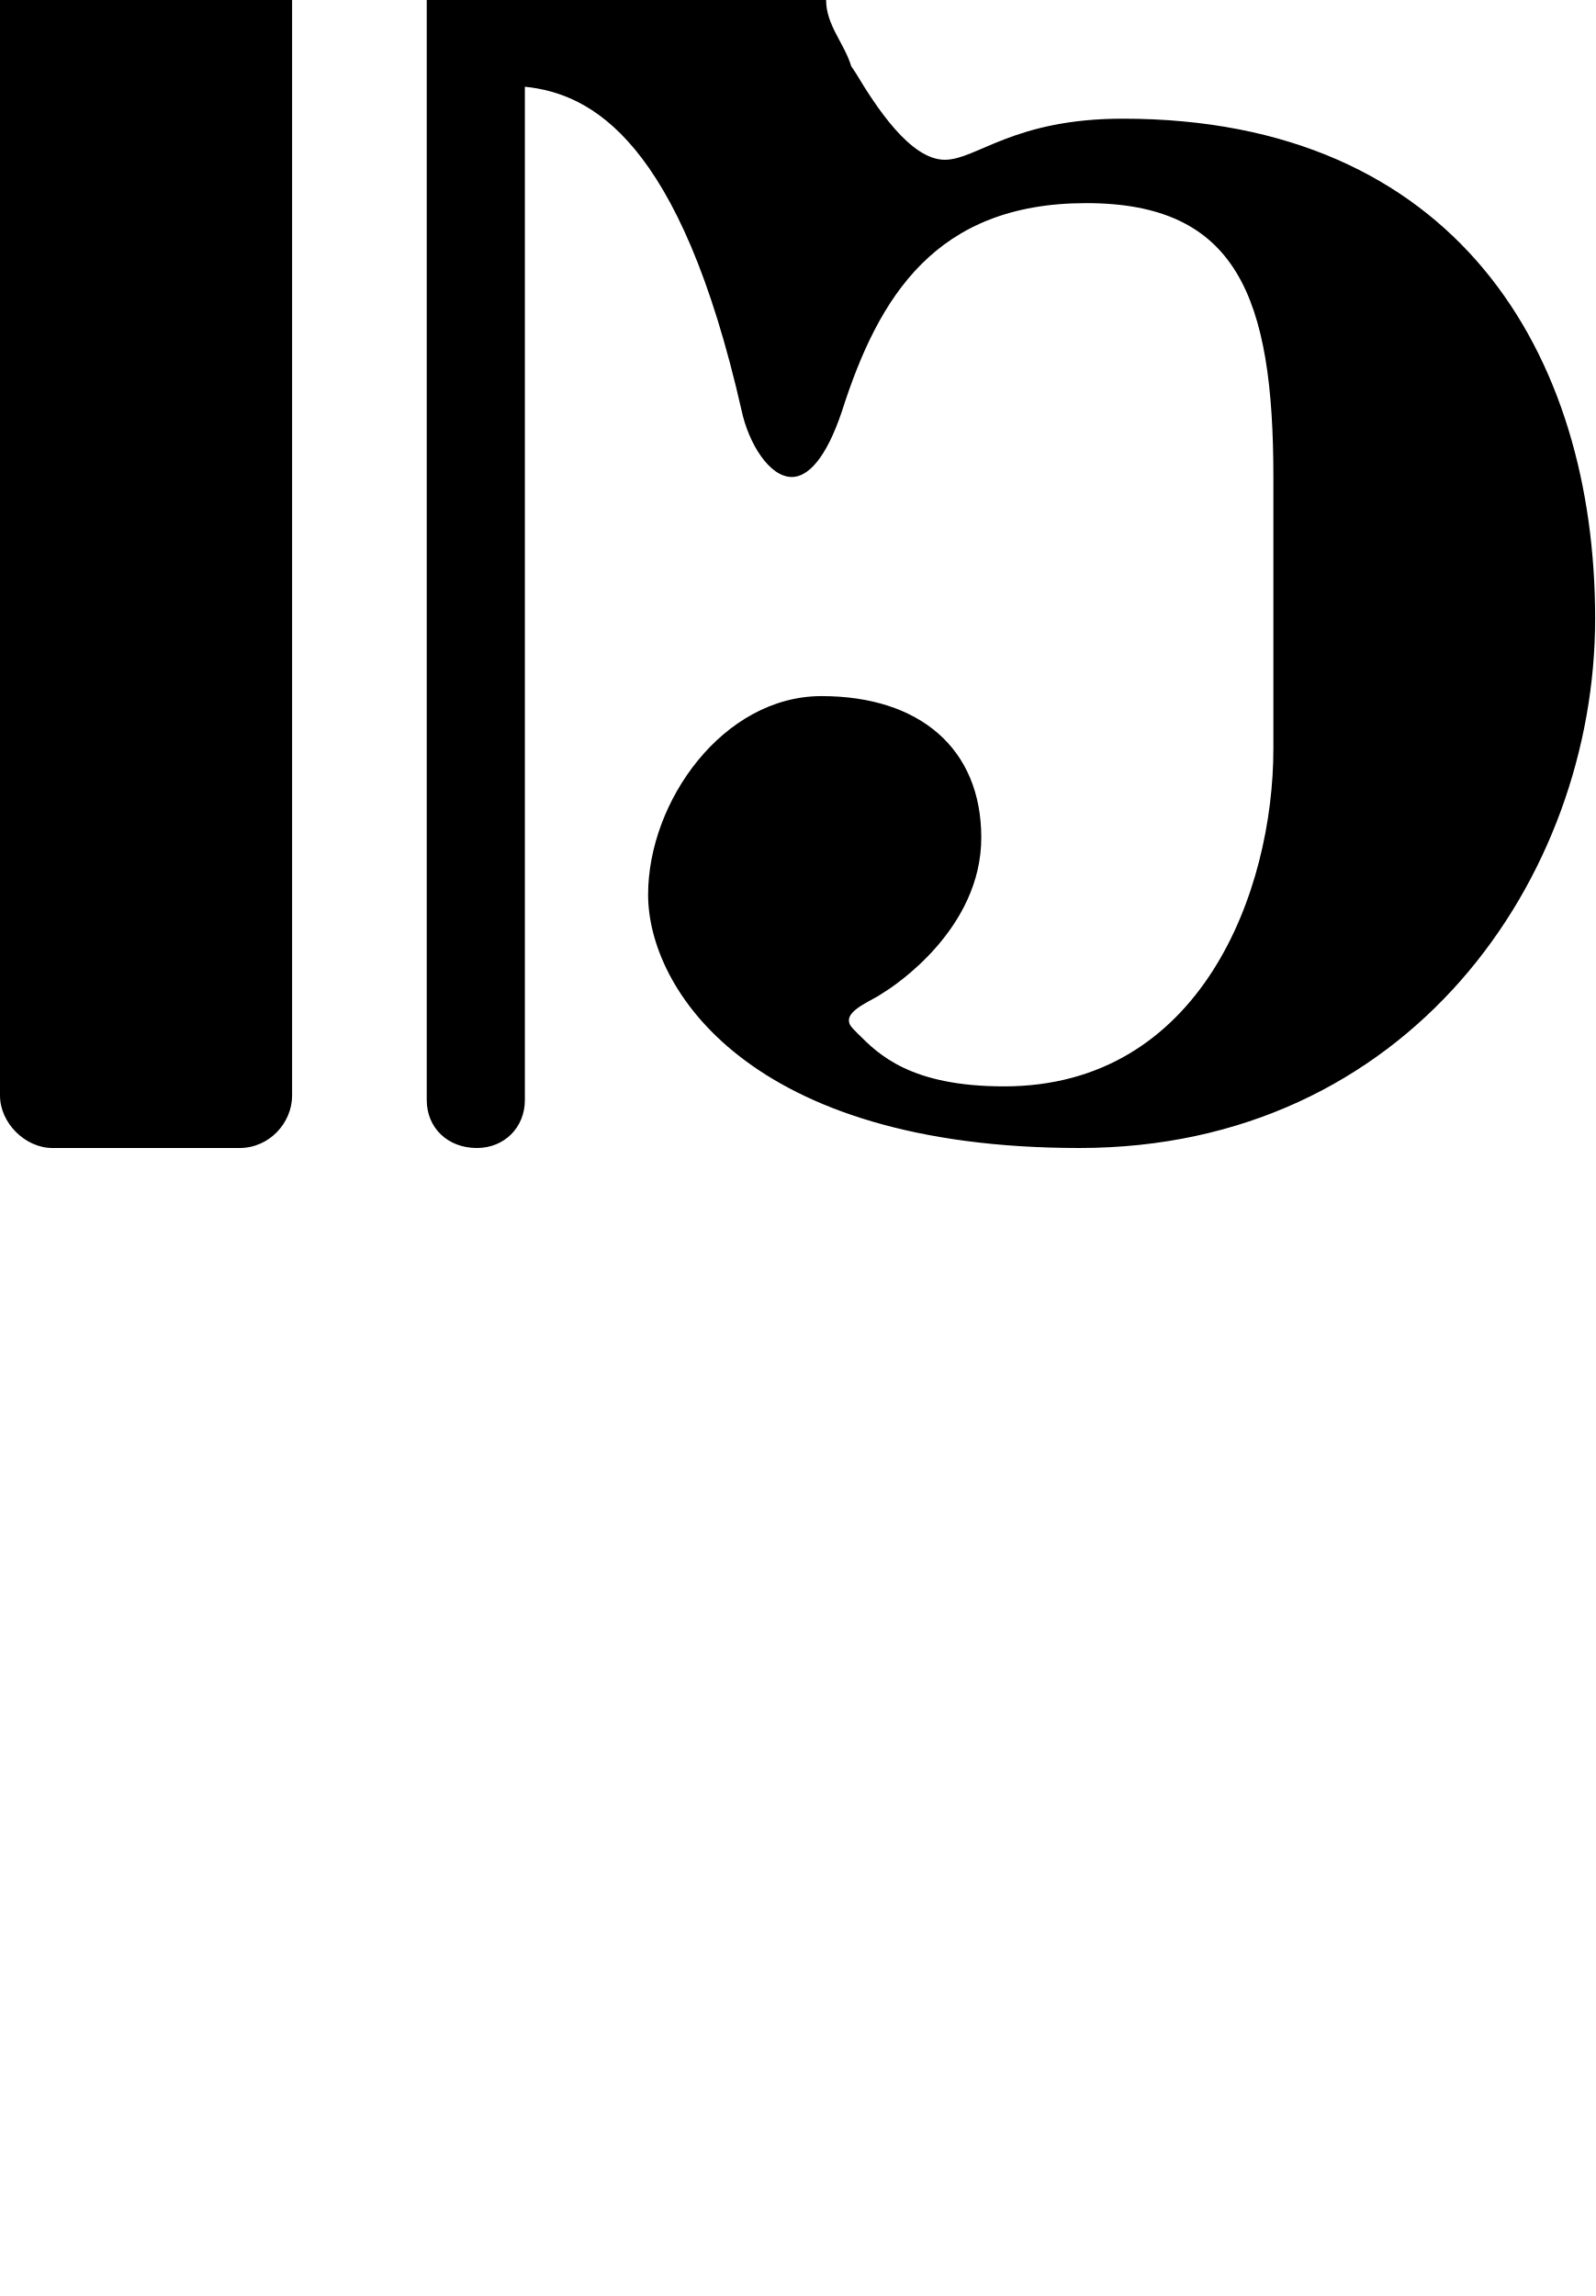
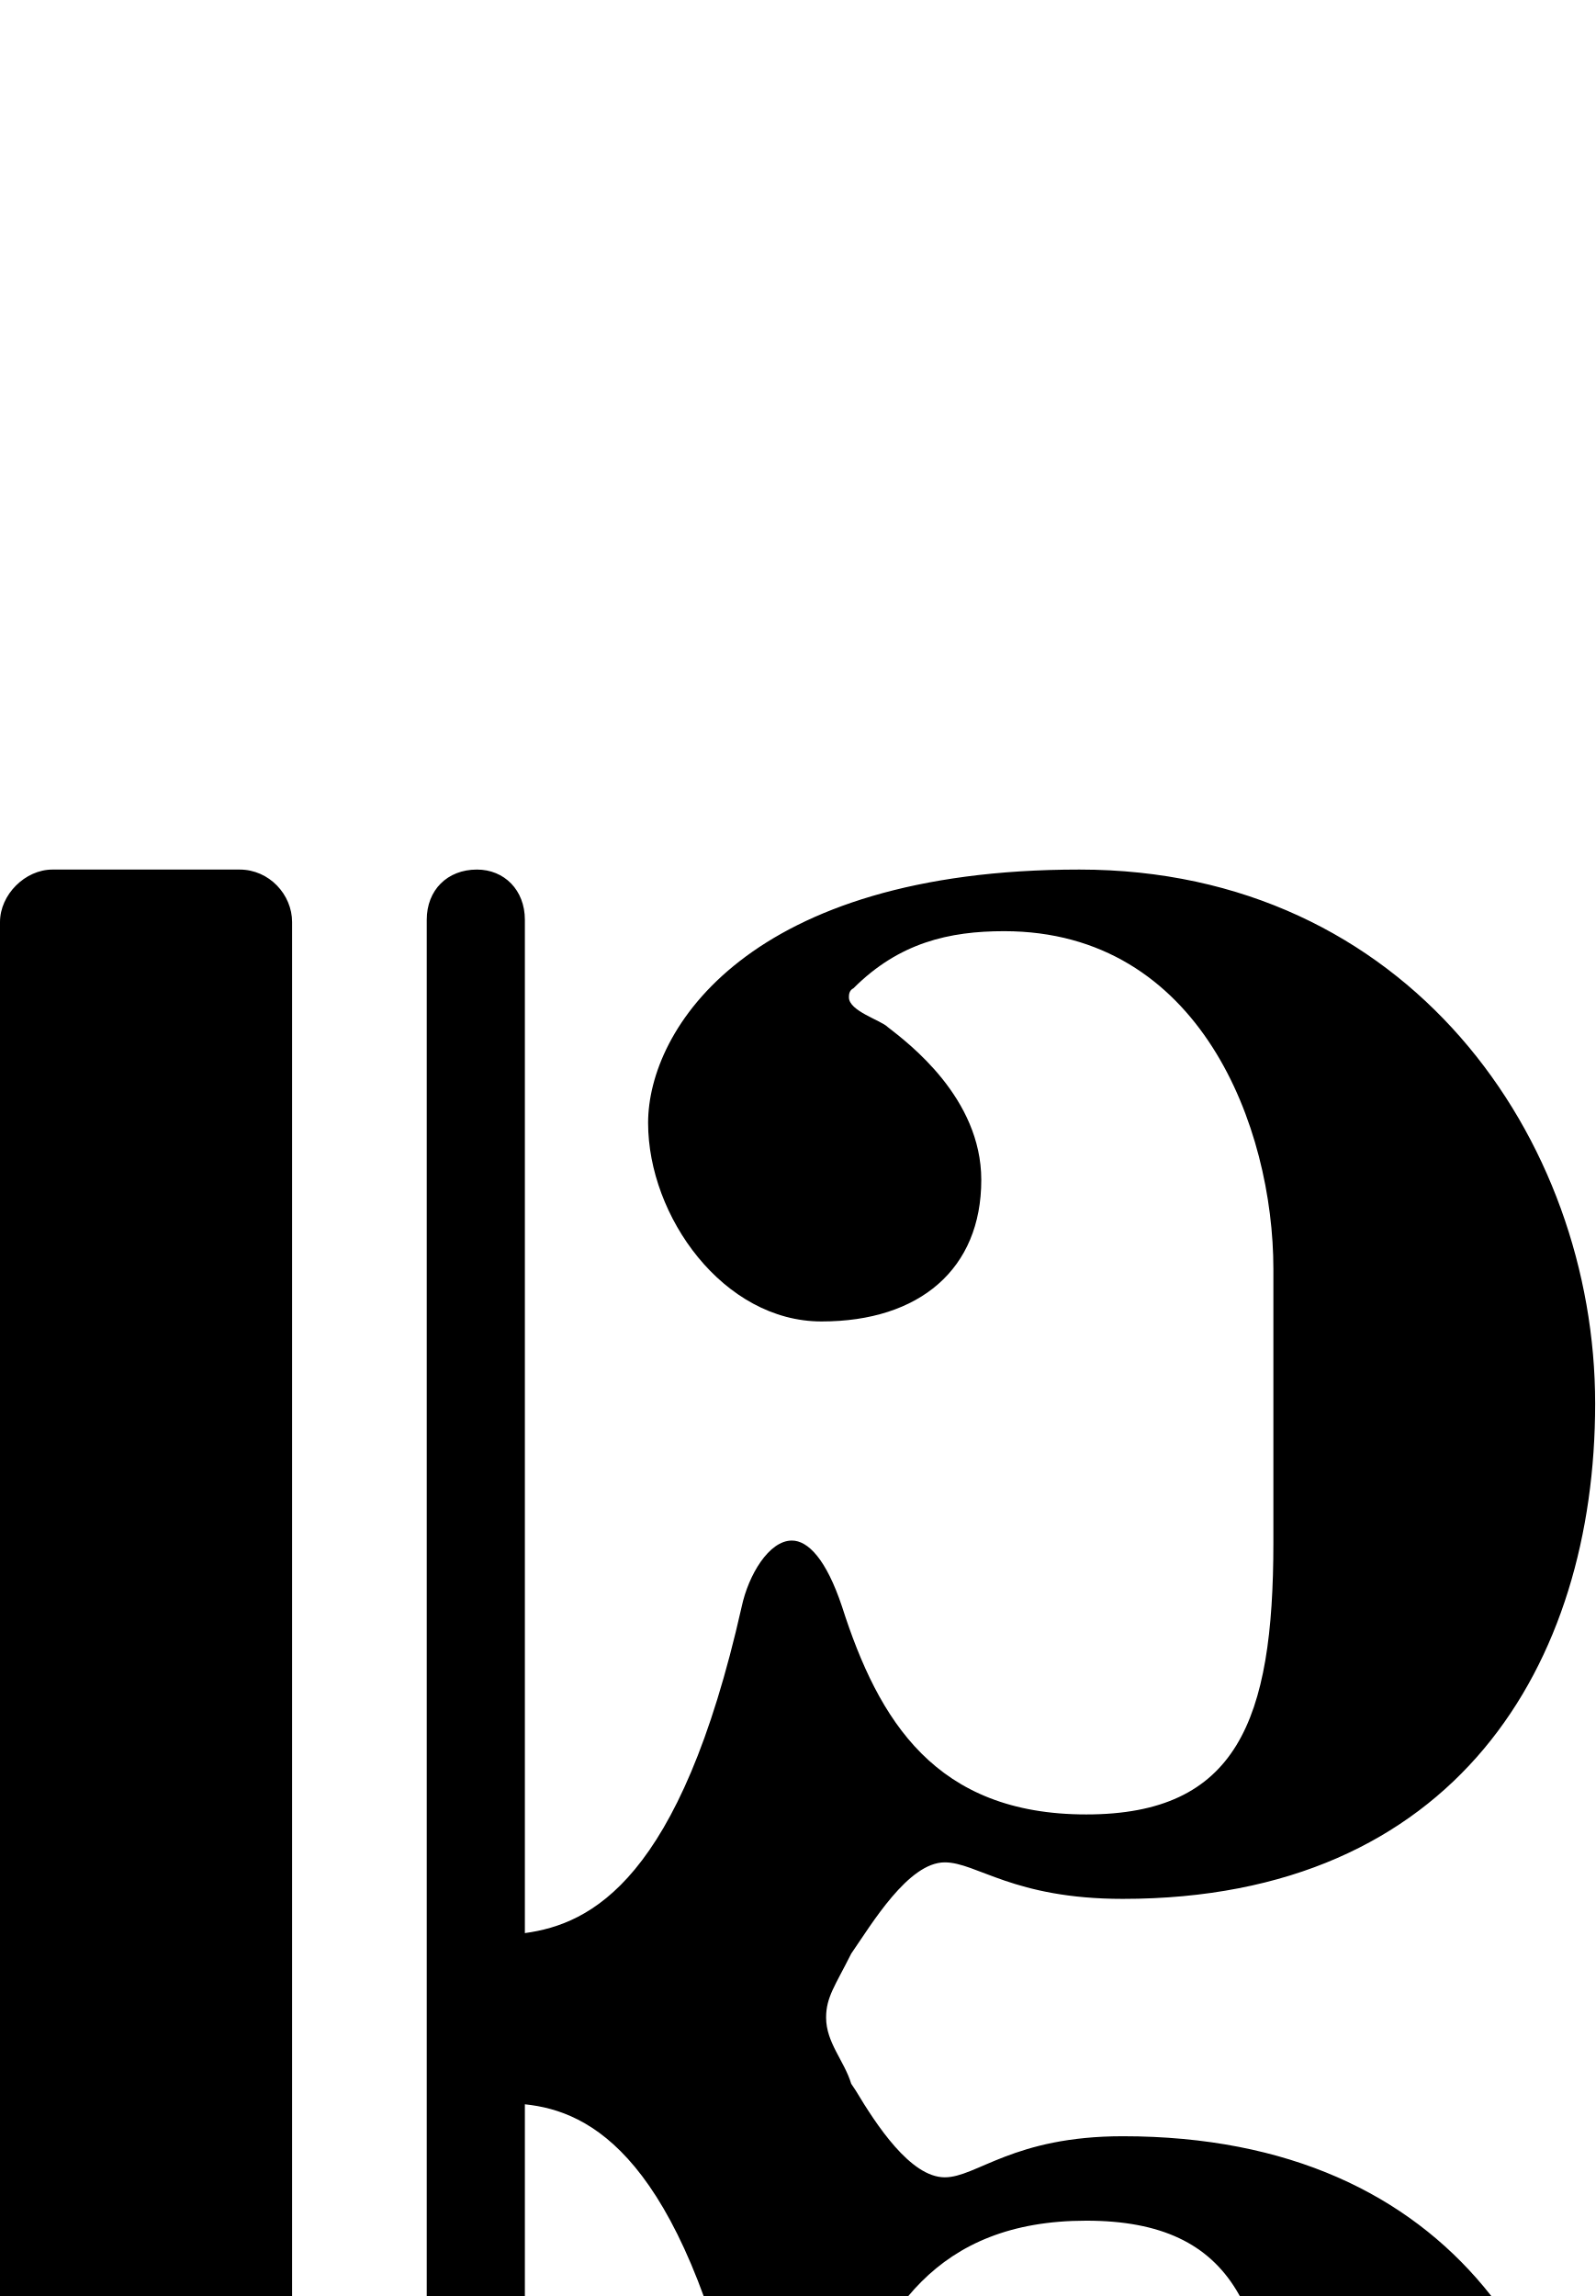
<svg>
-   <g transform="scale(0.5,-0.5)">
+   <g transform="matrix(0.5,0,0,-0.5,0,442)">
    <path d="M699 -271c0 -114 -82 -232 -226 -232c-145 0 -189 70 -189 111s33 87 76 87s70 -23 70 -62c0 -40 -38 -65 -43 -68c-4 -3 -15 -7 -15 -12c0 -2 1 -3 4 -6c9 -9 23 -23 64 -23c86 0 118 85 118 148v119c0 79 -16 120 -82 120s-91 -41 -107 -91c-7 -21 -15 -29 -22 -29  c-10 0 -19 15 -22 29c-27 119 -66 139 -95 142v-444c0 -12 -9 -21 -21 -21c-13 0 -22 9 -22 21v963c0 13 9 22 22 22c12 0 21 -9 21 -22v-444c29 4 68 23 95 143c3 14 12 29 22 29c7 0 15 -8 22 -29c16 -50 41 -91 107 -91s82 41 82 119v120c0 62 -32 148 -118 148  c-24 0 -46 -5 -66 -25c-2 -1 -2 -3 -2 -4c0 -6 14 -10 17 -13c9 -7 41 -31 41 -67c0 -39 -27 -62 -70 -62s-76 46 -76 87s44 111 189 111c144 0 226 -118 226 -234c0 -114 -61 -217 -207 -217c-48 0 -64 16 -78 16c-16 0 -32 -27 -41 -40c-7 -14 -11 -19 -11 -28  c0 -11 8 -19 11 -29l2 -3c9 -15 24 -38 39 -38c14 0 30 18 78 18c146 0 207 -103 207 -219zM128 480v-960c0 -12 -10 -23 -23 -23h-82c-12 0 -23 11 -23 23v960c0 12 11 23 23 23h82c13 0 23 -11 23 -23z" />
  </g>
</svg>
